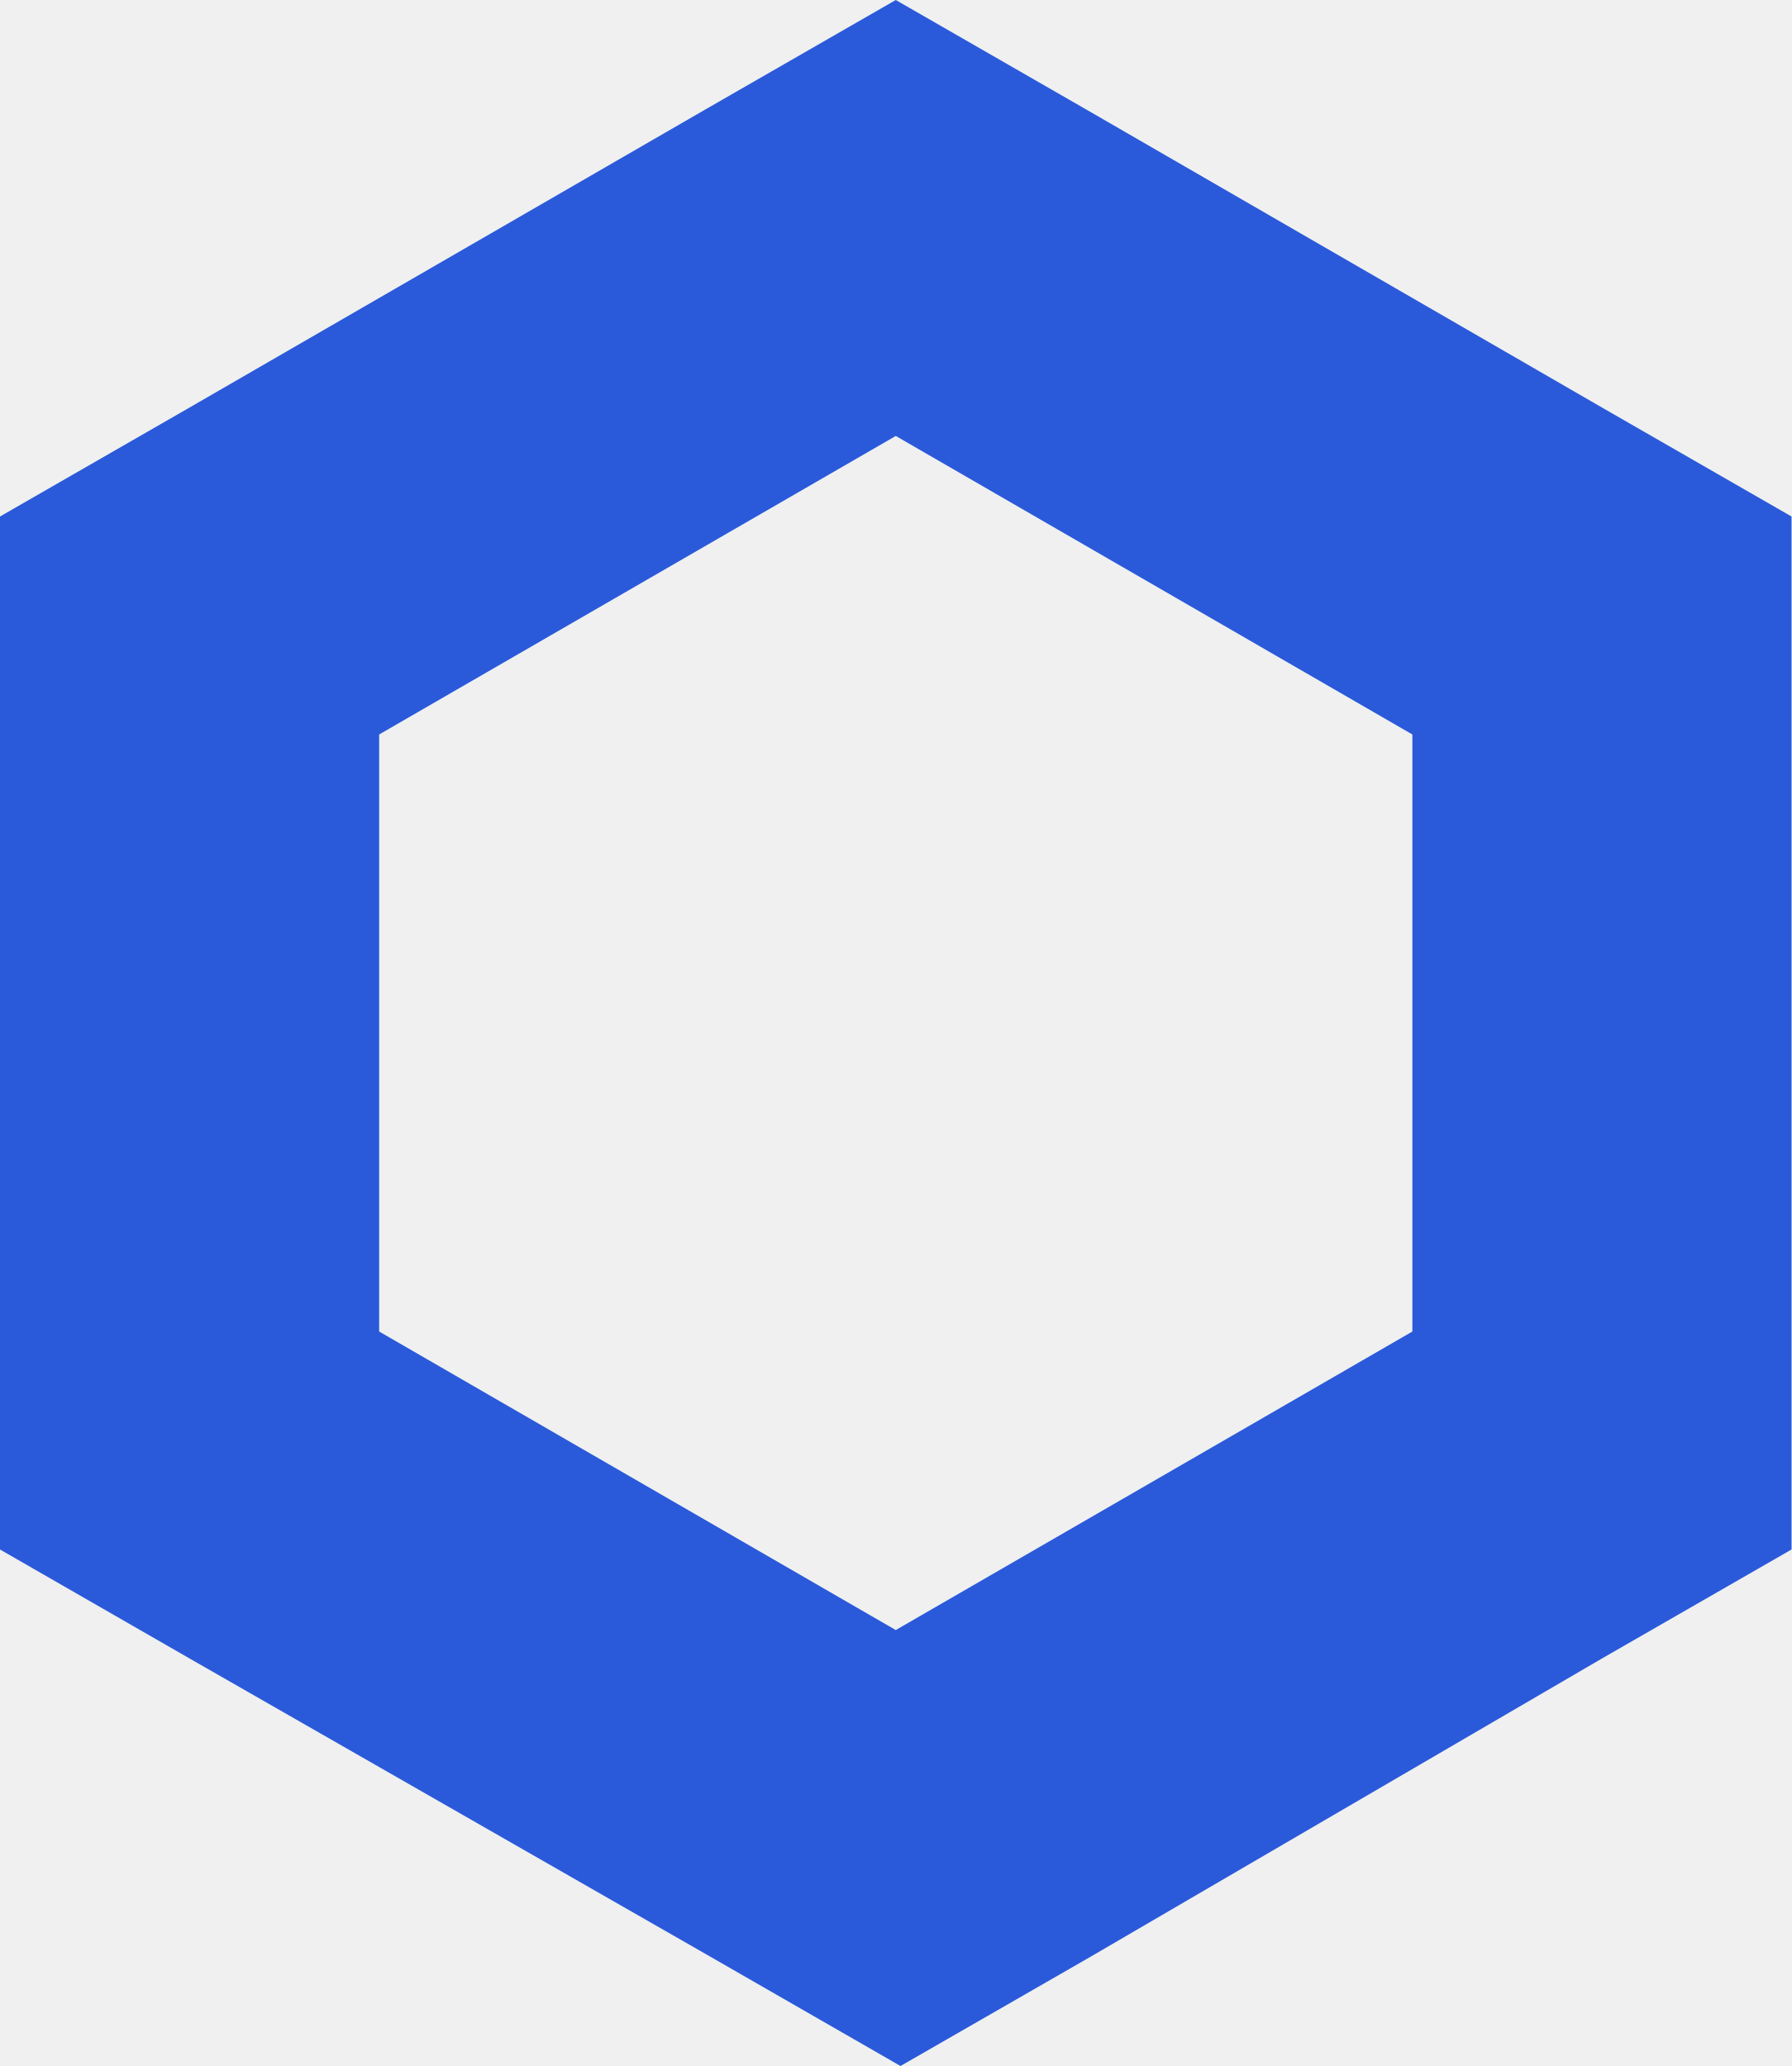
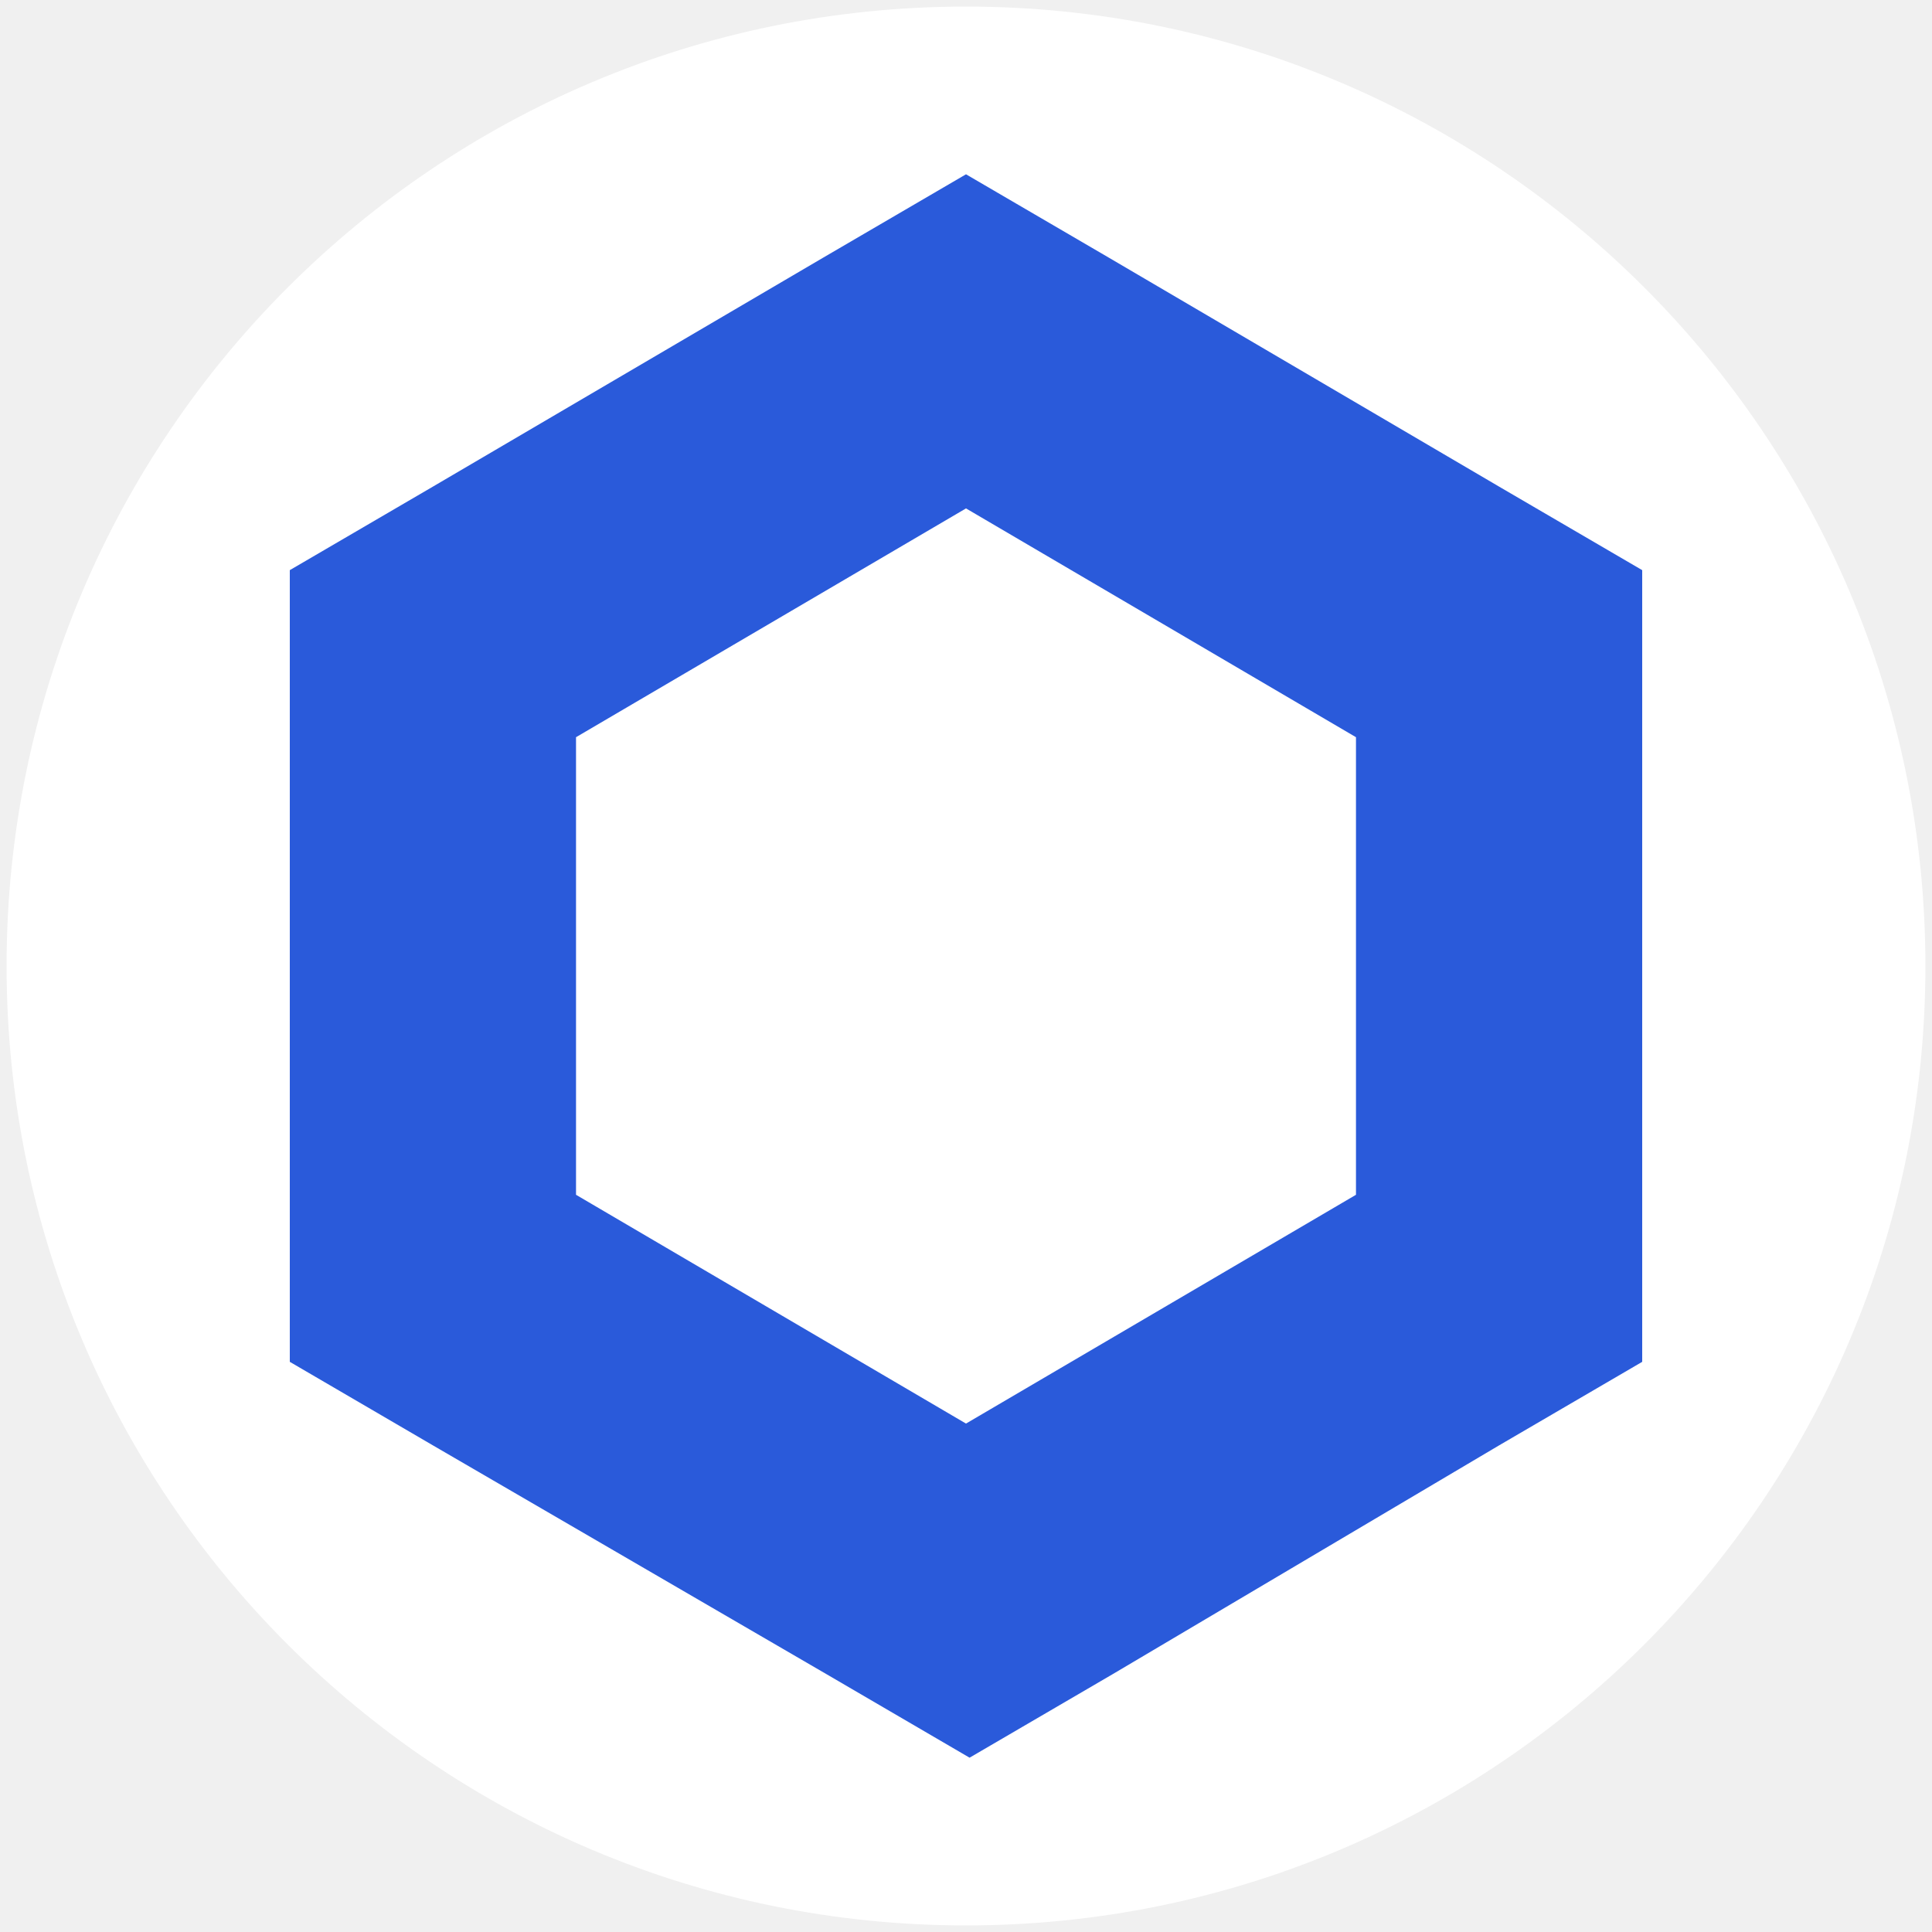
- <svg xmlns="http://www.w3.org/2000/svg" viewBox="0 0 37.8 43.6">
+ <svg xmlns="http://www.w3.org/2000/svg" width="880" height="880" overflow="hidden">
  <defs>
-     <style>.cls-1{fill:#2a5ada;}</style>
+     <clipPath id="clip0">
+       <rect x="1760" y="-1320" width="880" height="880" />
+     </clipPath>
+     <clipPath id="clip1">
+       <rect x="1892" y="-1242" width="616" height="724" />
+     </clipPath>
+     <clipPath id="clip2">
+       <rect x="1892" y="-1242" width="616" height="724" />
+     </clipPath>
+     <clipPath id="clip3">
+       <rect x="1892" y="-1242" width="616" height="724" />
+     </clipPath>
  </defs>
-   <g id="Layer_2" data-name="Layer 2">
-     <g id="Layer_1-2" data-name="Layer 1">
-       <path class="cls-1" d="M18.9,0l-4,2.3L4,8.6,0,10.9V32.7L4,35l11,6.3,4,2.3,4-2.3L33.8,35l4-2.3V10.9l-4-2.3L22.9,2.3ZM8,28.1V15.5L18.9,9.2l10.9,6.3V28.1L18.9,34.4Z" />
+   <g clip-path="url(#clip0)" transform="translate(-1760 1320)">
+     <path d="M1763-880C1763-1121.35 1958.65-1317 2200-1317 2441.35-1317 2637-1121.35 2637-880 2637-638.652 2441.35-443 2200-443 1958.65-443 1763-638.652 1763-880Z" fill="#FFFFFF" fill-rule="evenodd" fill-opacity="1" />
+     <g clip-path="url(#clip1)">
+       <g clip-path="url(#clip2)">
+         <g clip-path="url(#clip3)">
+           <path d="M308 0 242.815 37.481 65.185 140.148 0 177.63 0 532.889 65.185 570.37 244.444 673.037 309.63 710.519 374.815 673.037 550.815 570.37 616 532.889 616 177.63 550.815 140.148 373.185 37.481ZM130.37 457.926 130.37 252.593 308 149.926 485.63 252.593 485.63 457.926 308 560.593Z" fill="#2A5ADA" fill-rule="nonzero" fill-opacity="1" transform="matrix(1 0 0 1.01505 1892 -1240.61)" />
+         </g>
+       </g>
    </g>
  </g>
</svg>
